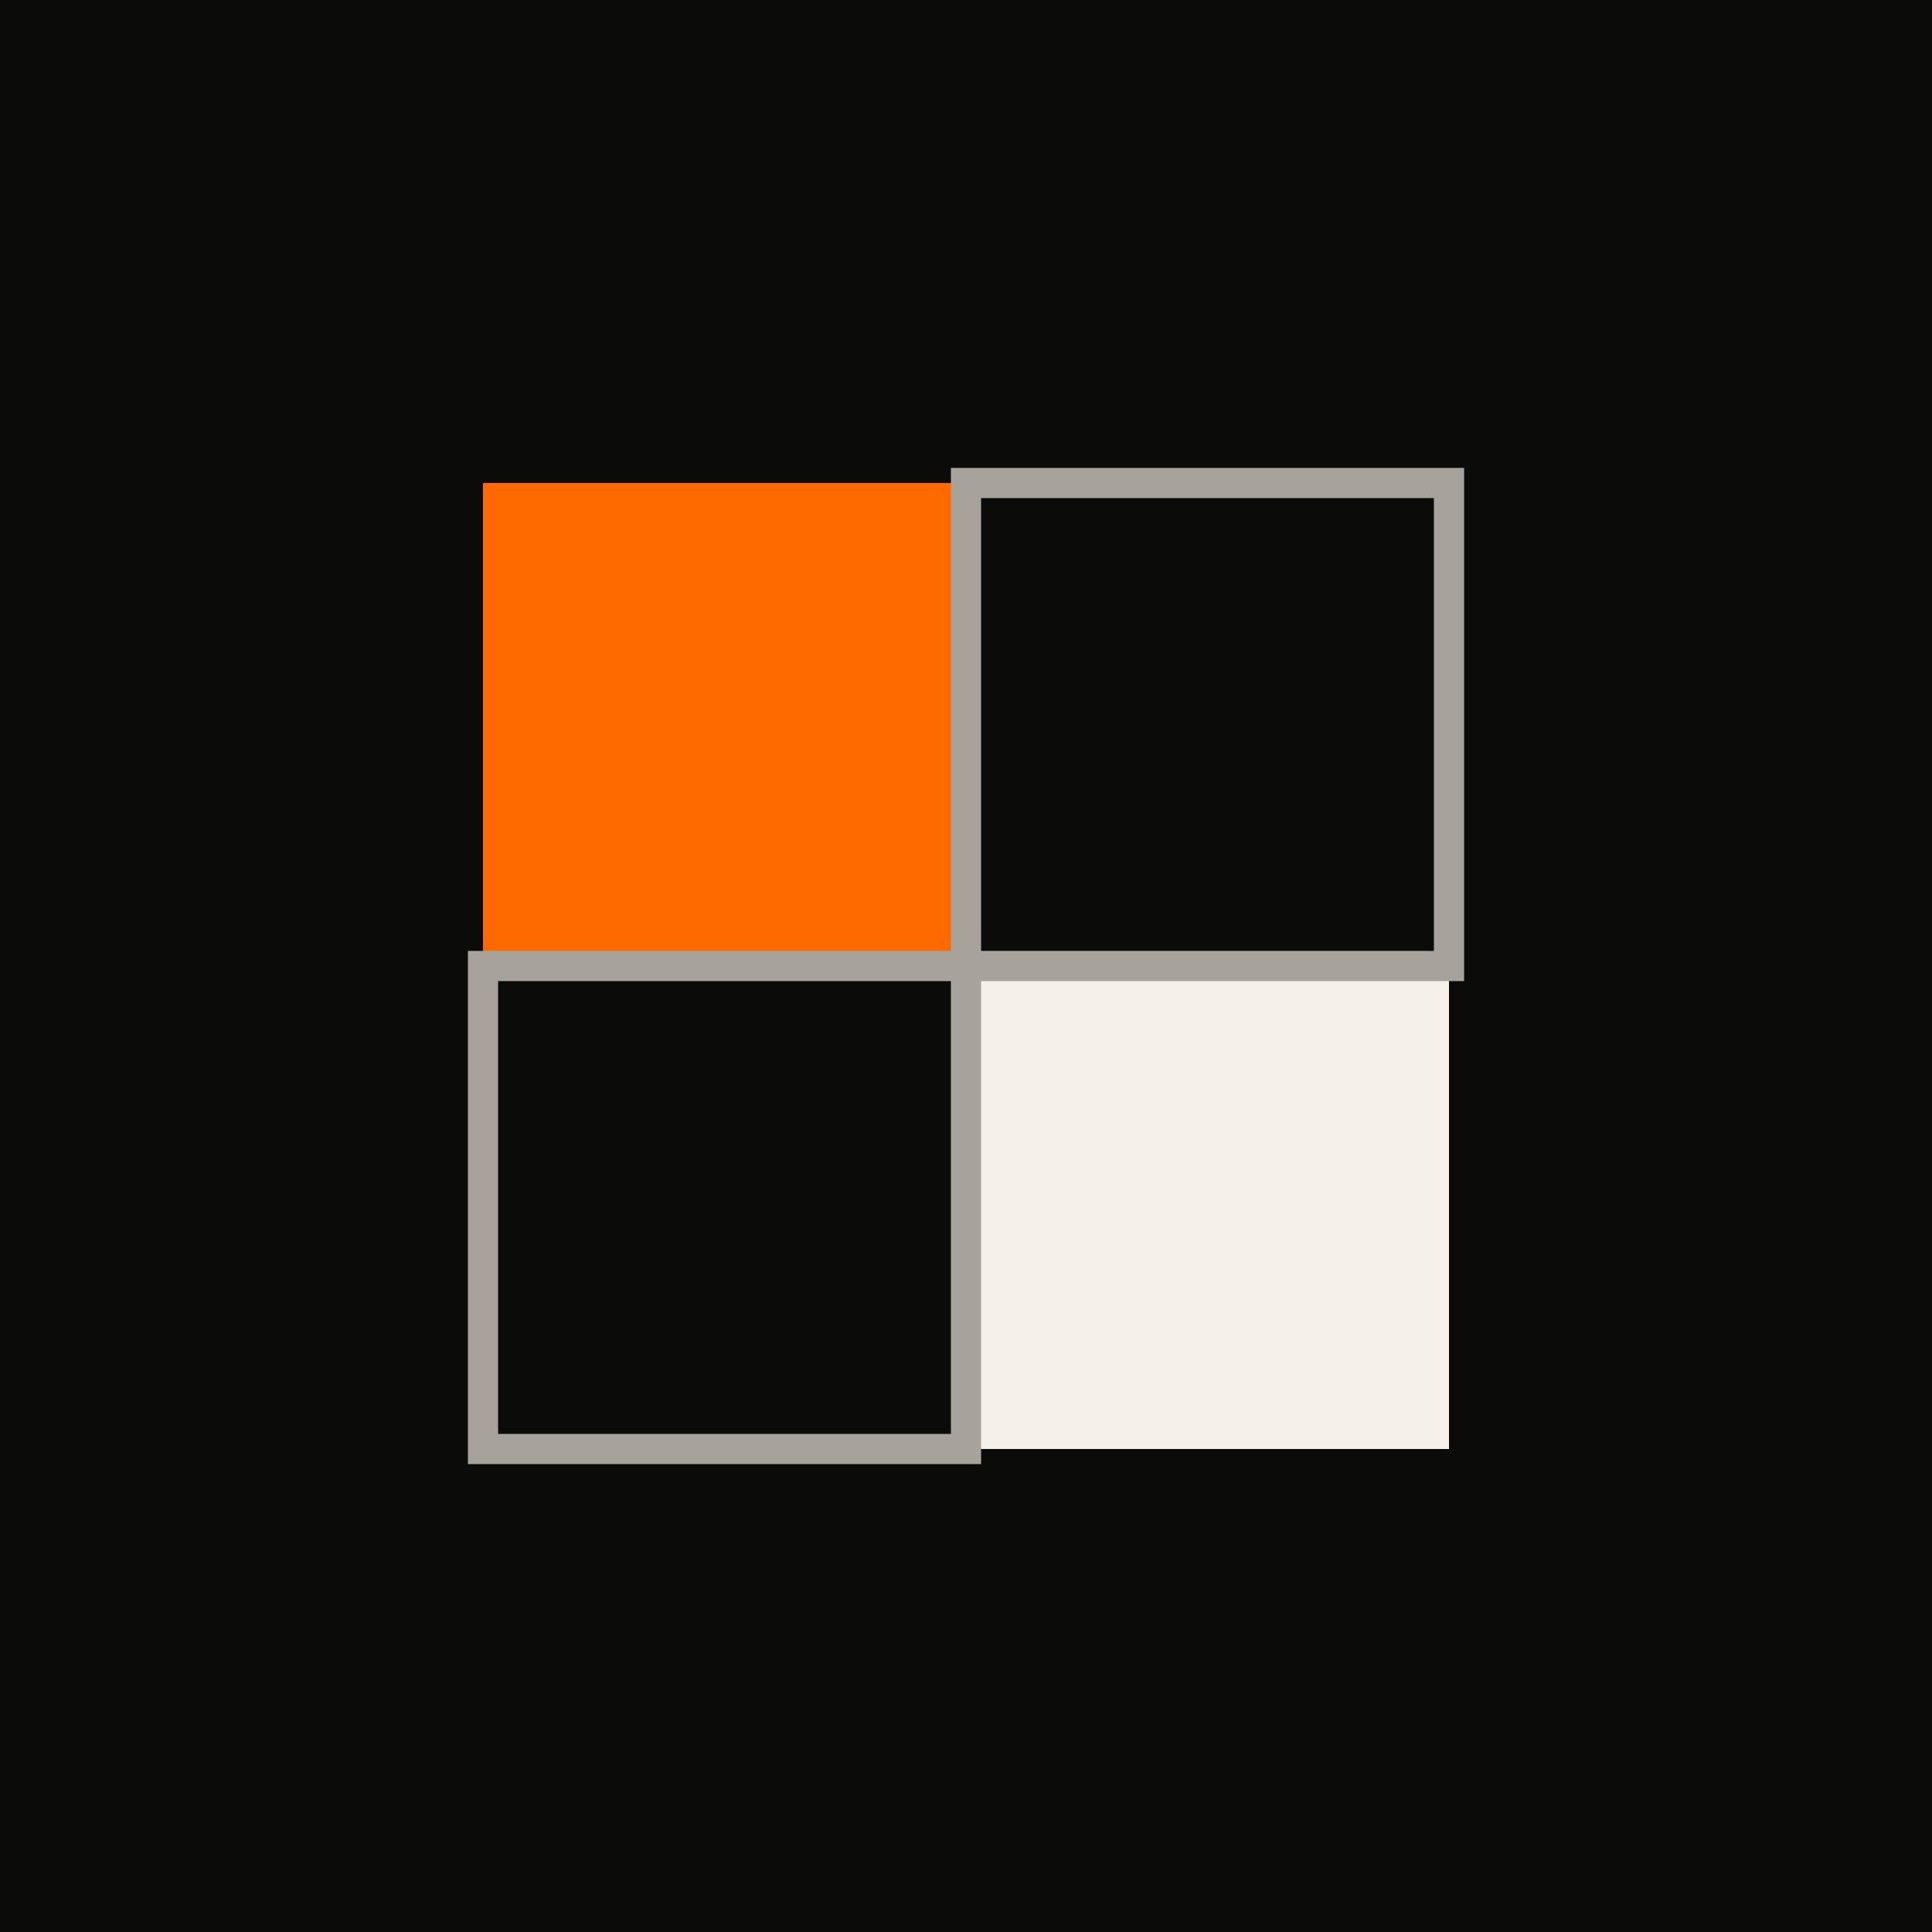
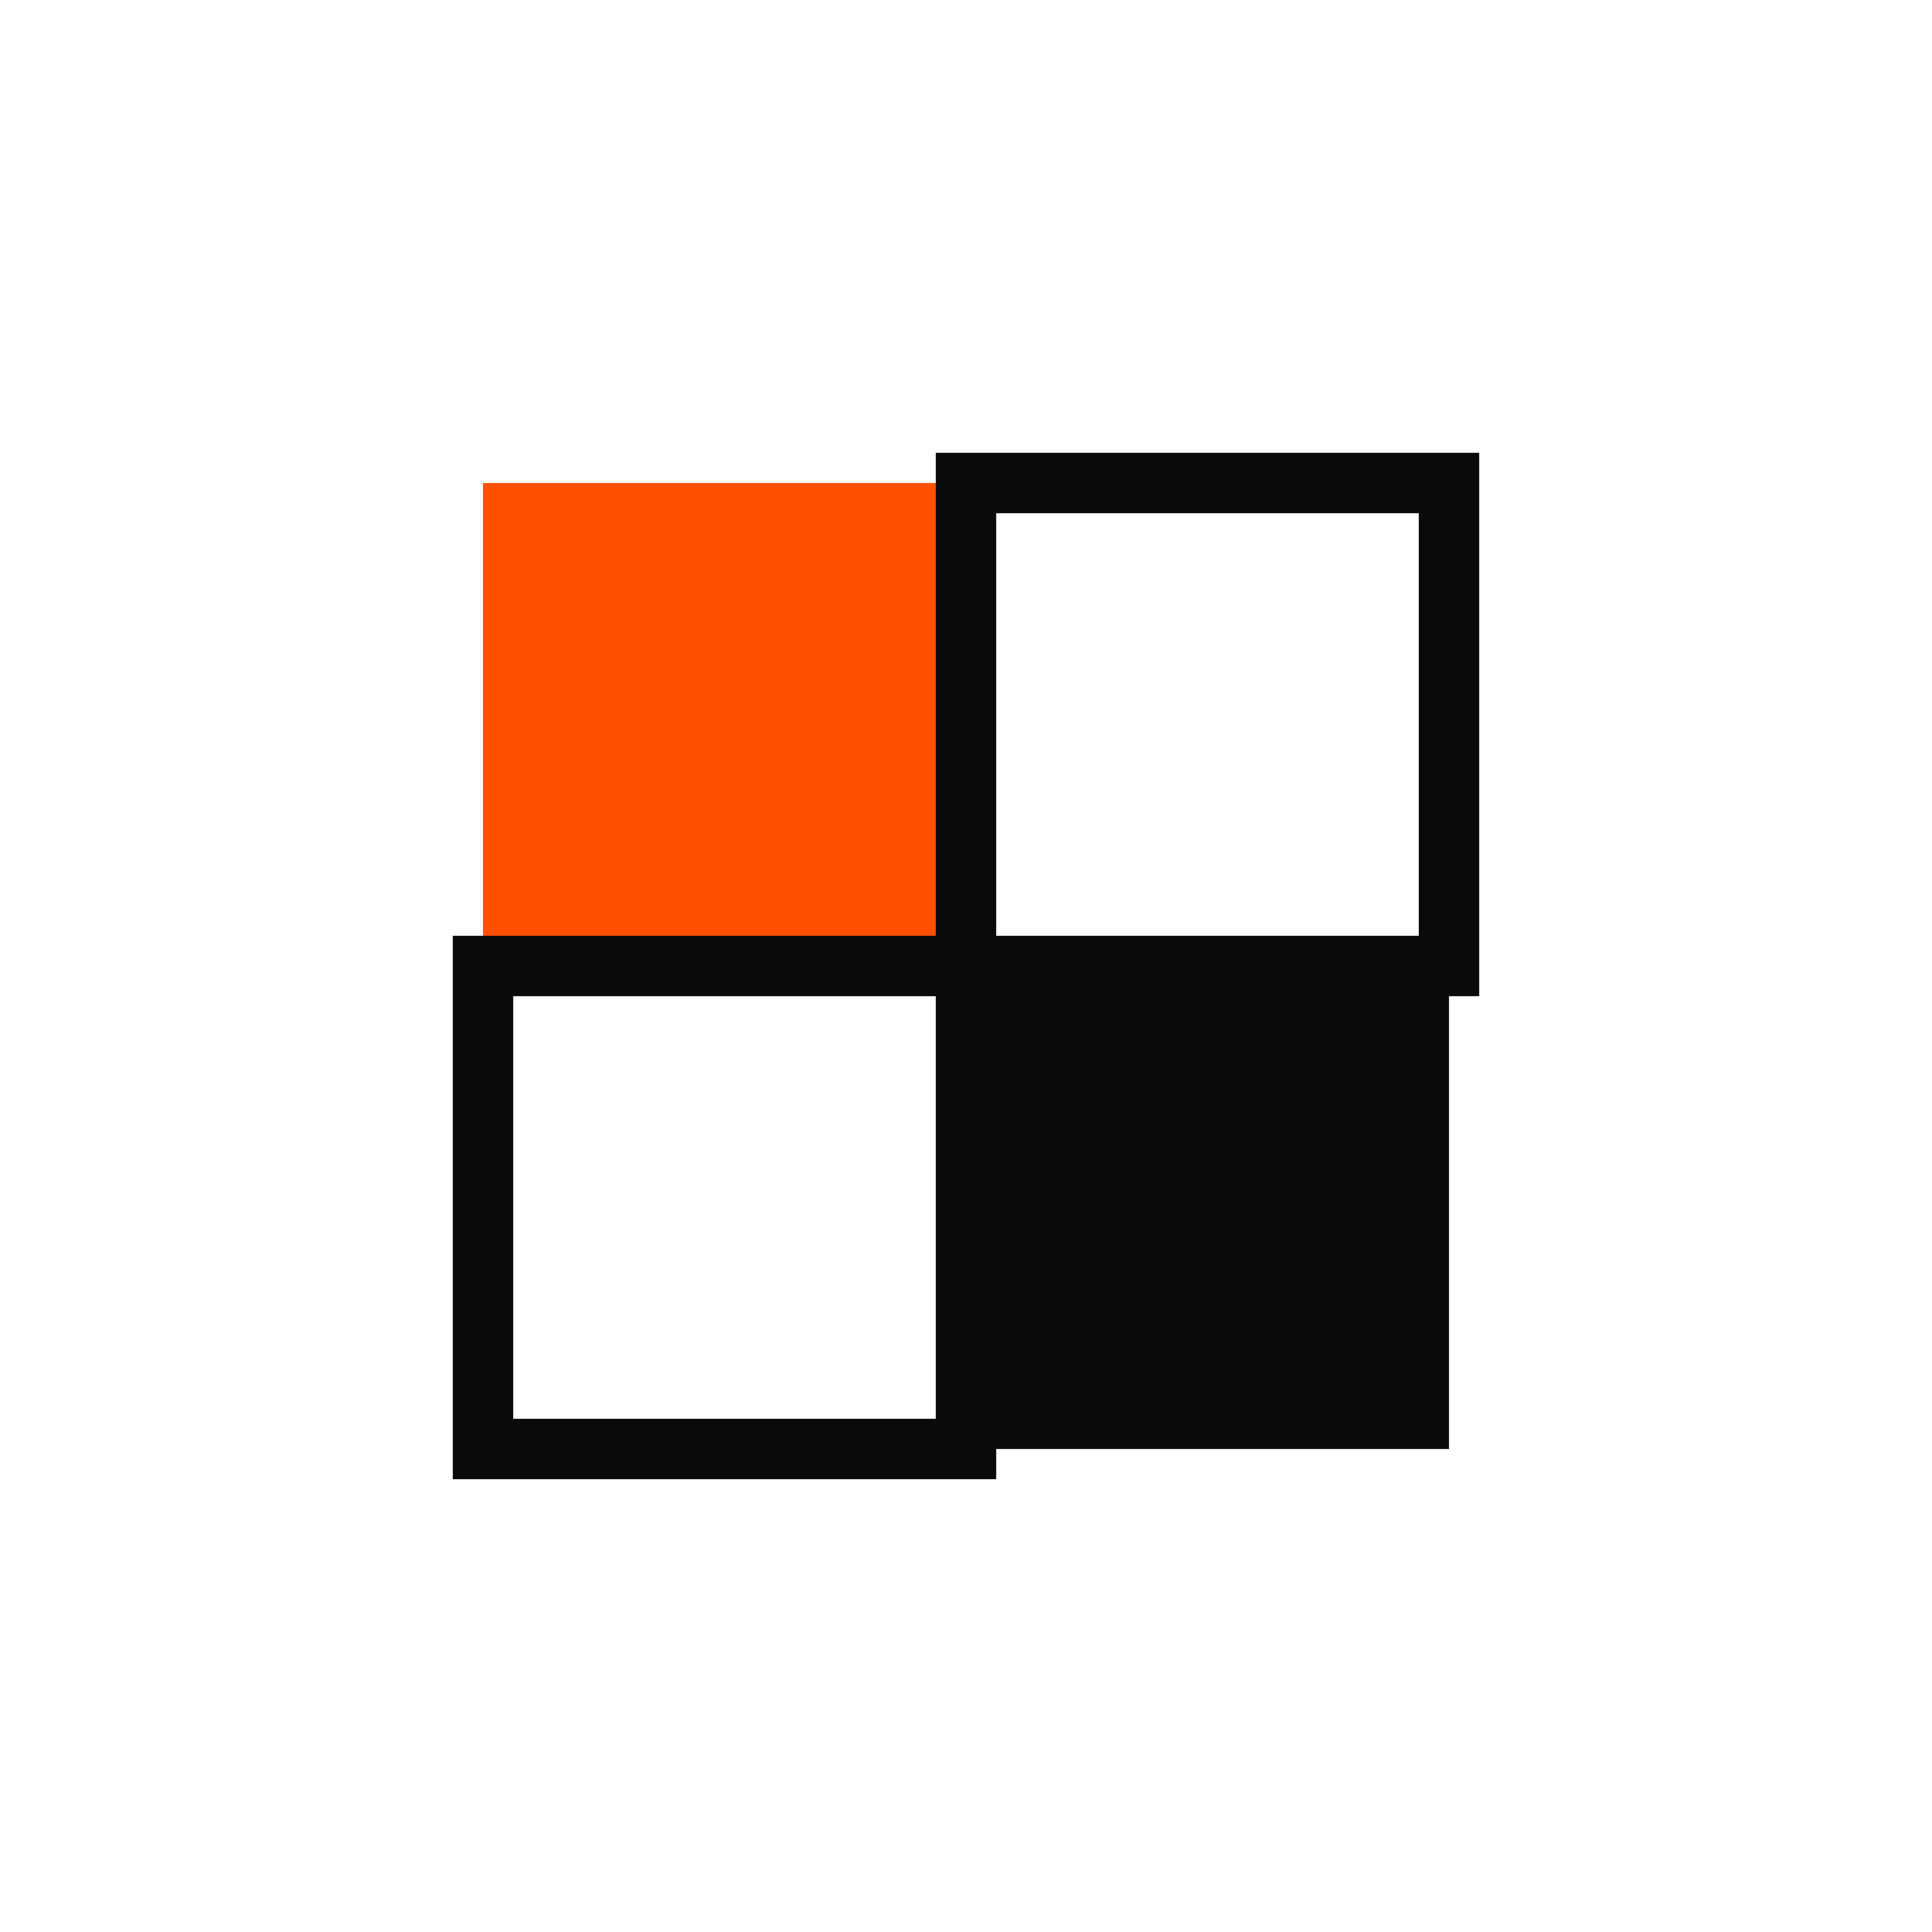
<svg xmlns="http://www.w3.org/2000/svg" viewBox="0 0 512 512">
-   <rect width="512" height="512" fill="#0B0B0A" />
-   <rect x="128" y="128" width="128" height="128" fill="#FF6A00" />
-   <rect x="256" y="256" width="128" height="128" fill="#F5F1E8" />
-   <rect x="256" y="128" width="128" height="128" fill="none" stroke="#A7A39A" stroke-width="8" />
-   <rect x="128" y="256" width="128" height="128" fill="none" stroke="#A7A39A" stroke-width="8" />
+   <rect width="512" height="512" fill="#FFFFFF" />
+   <rect x="128" y="128" width="128" height="128" fill="#FF5000" />
+   <rect x="256" y="256" width="128" height="128" fill="#0A0A0A" />
+   <rect x="256" y="128" width="128" height="128" fill="none" stroke="#0A0A0A" stroke-width="16" />
+   <rect x="128" y="256" width="128" height="128" fill="none" stroke="#0A0A0A" stroke-width="16" />
</svg>
